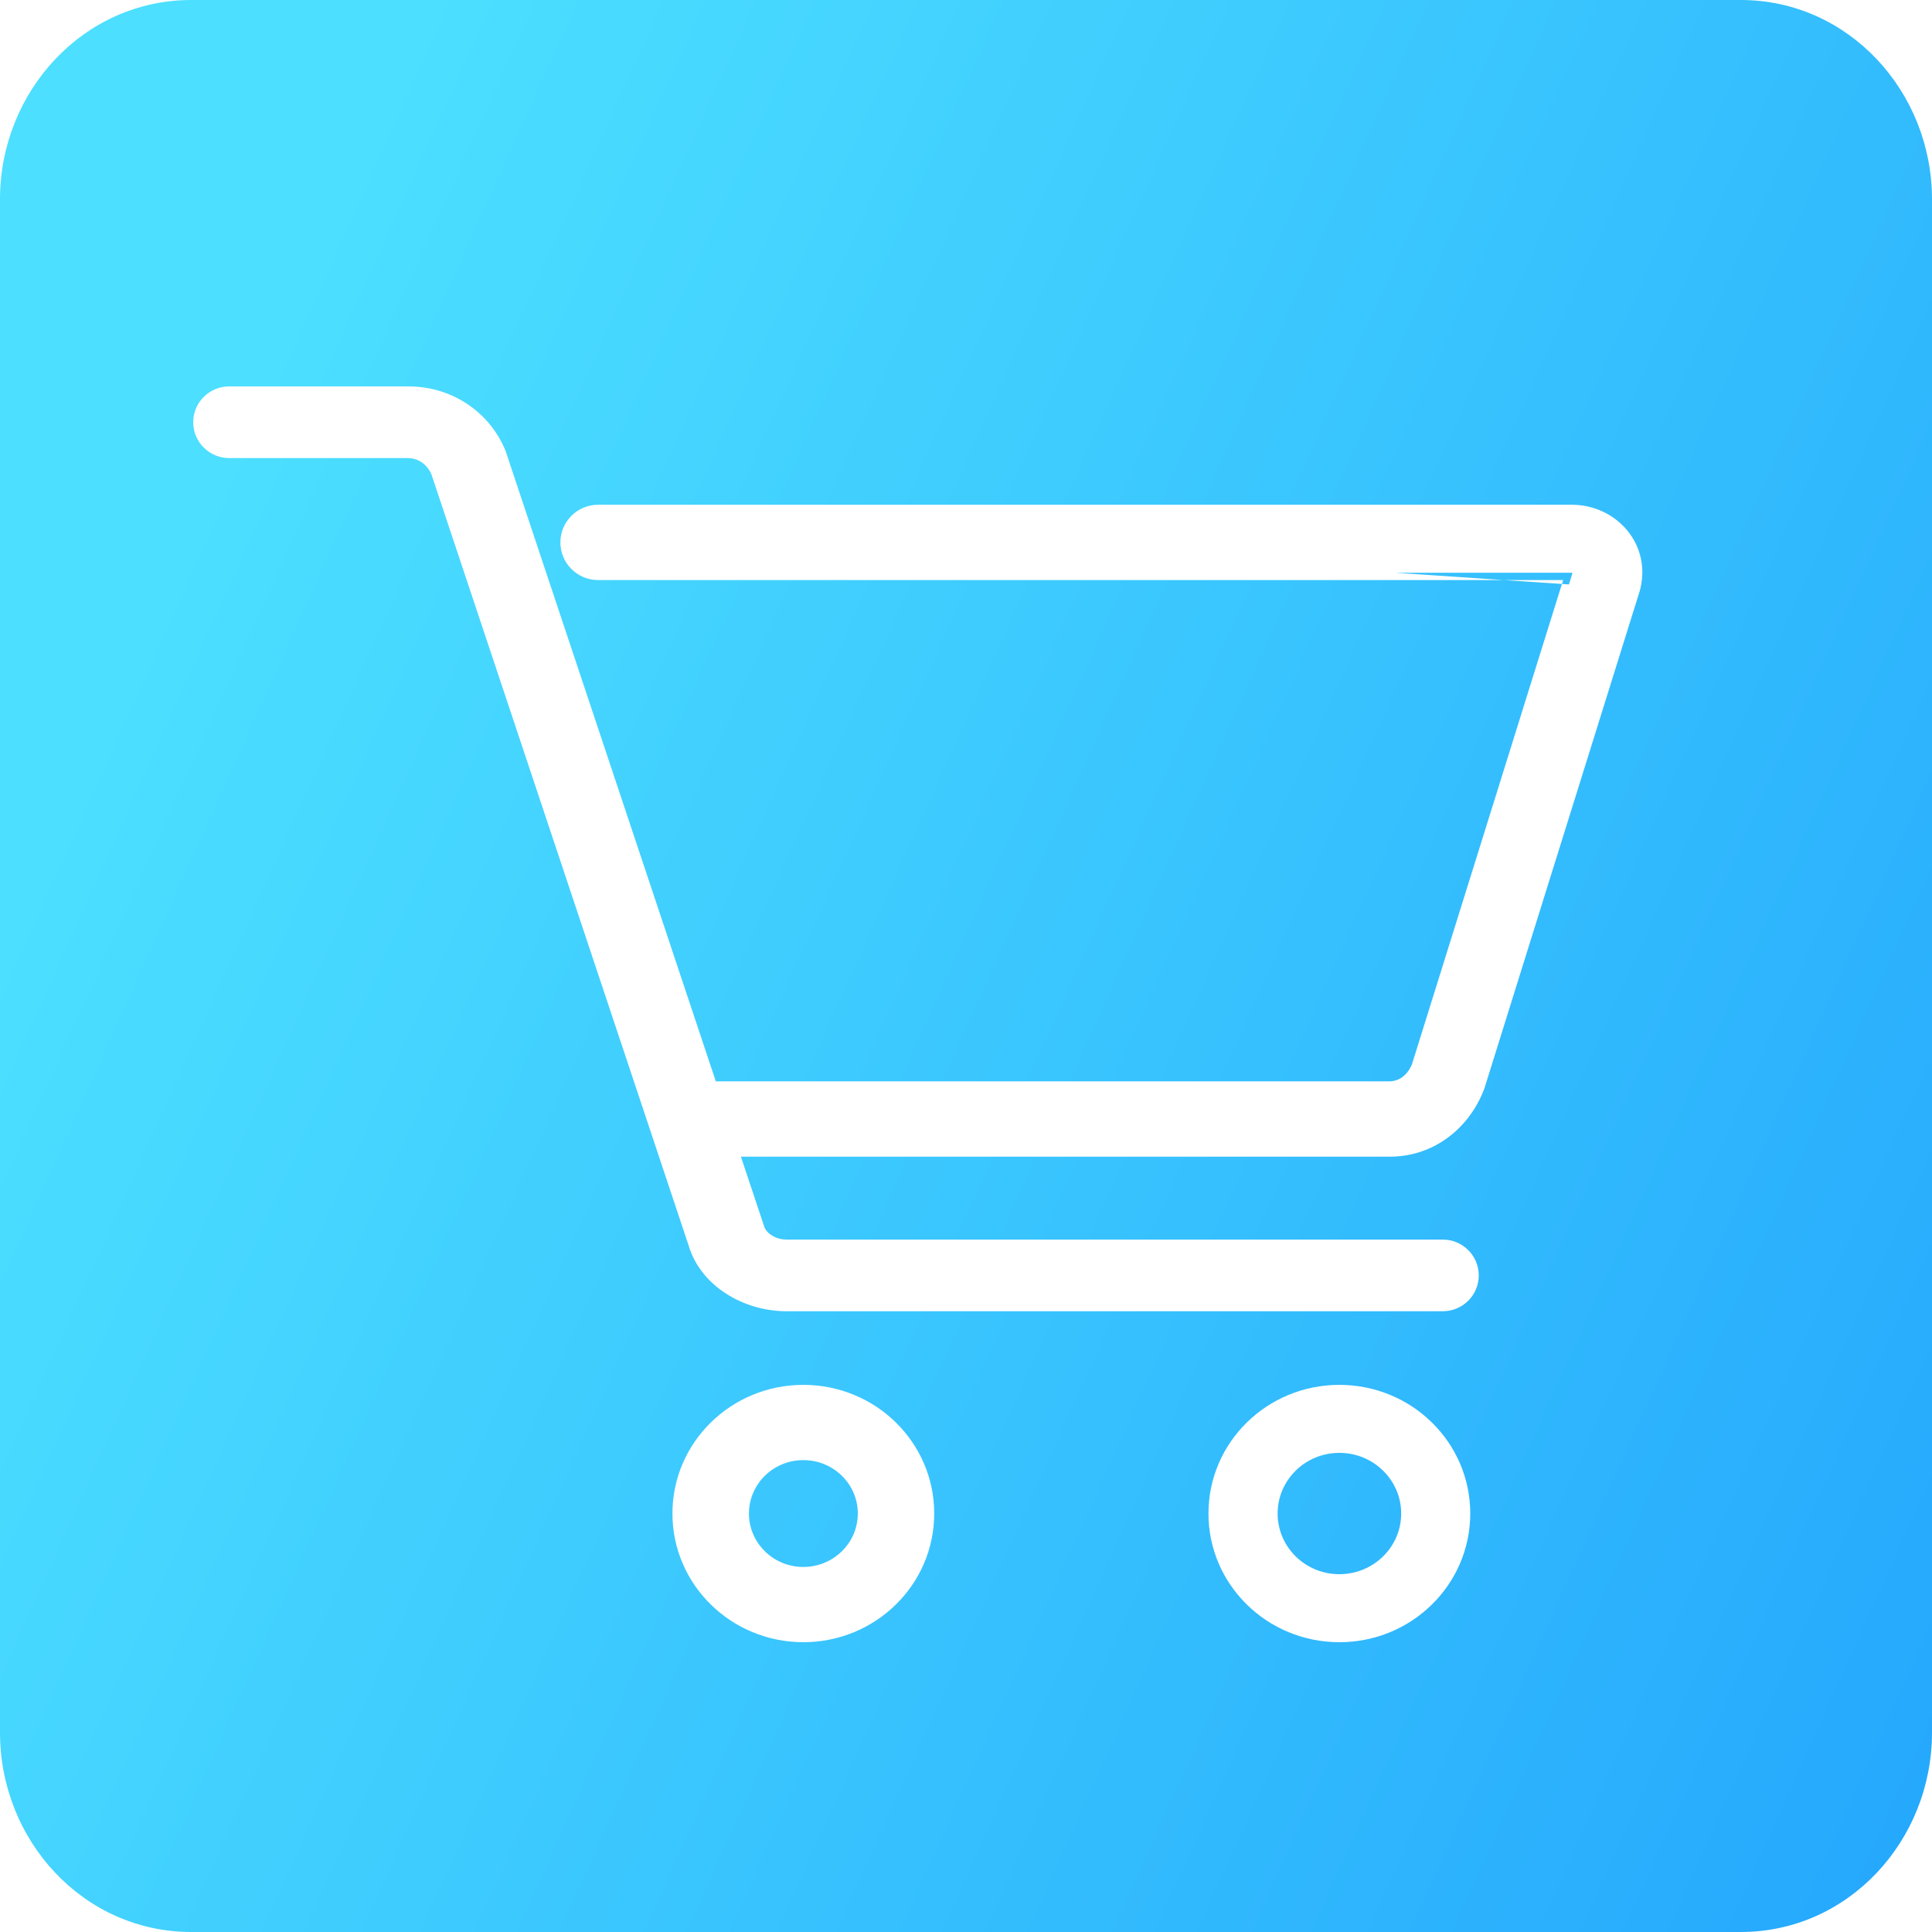
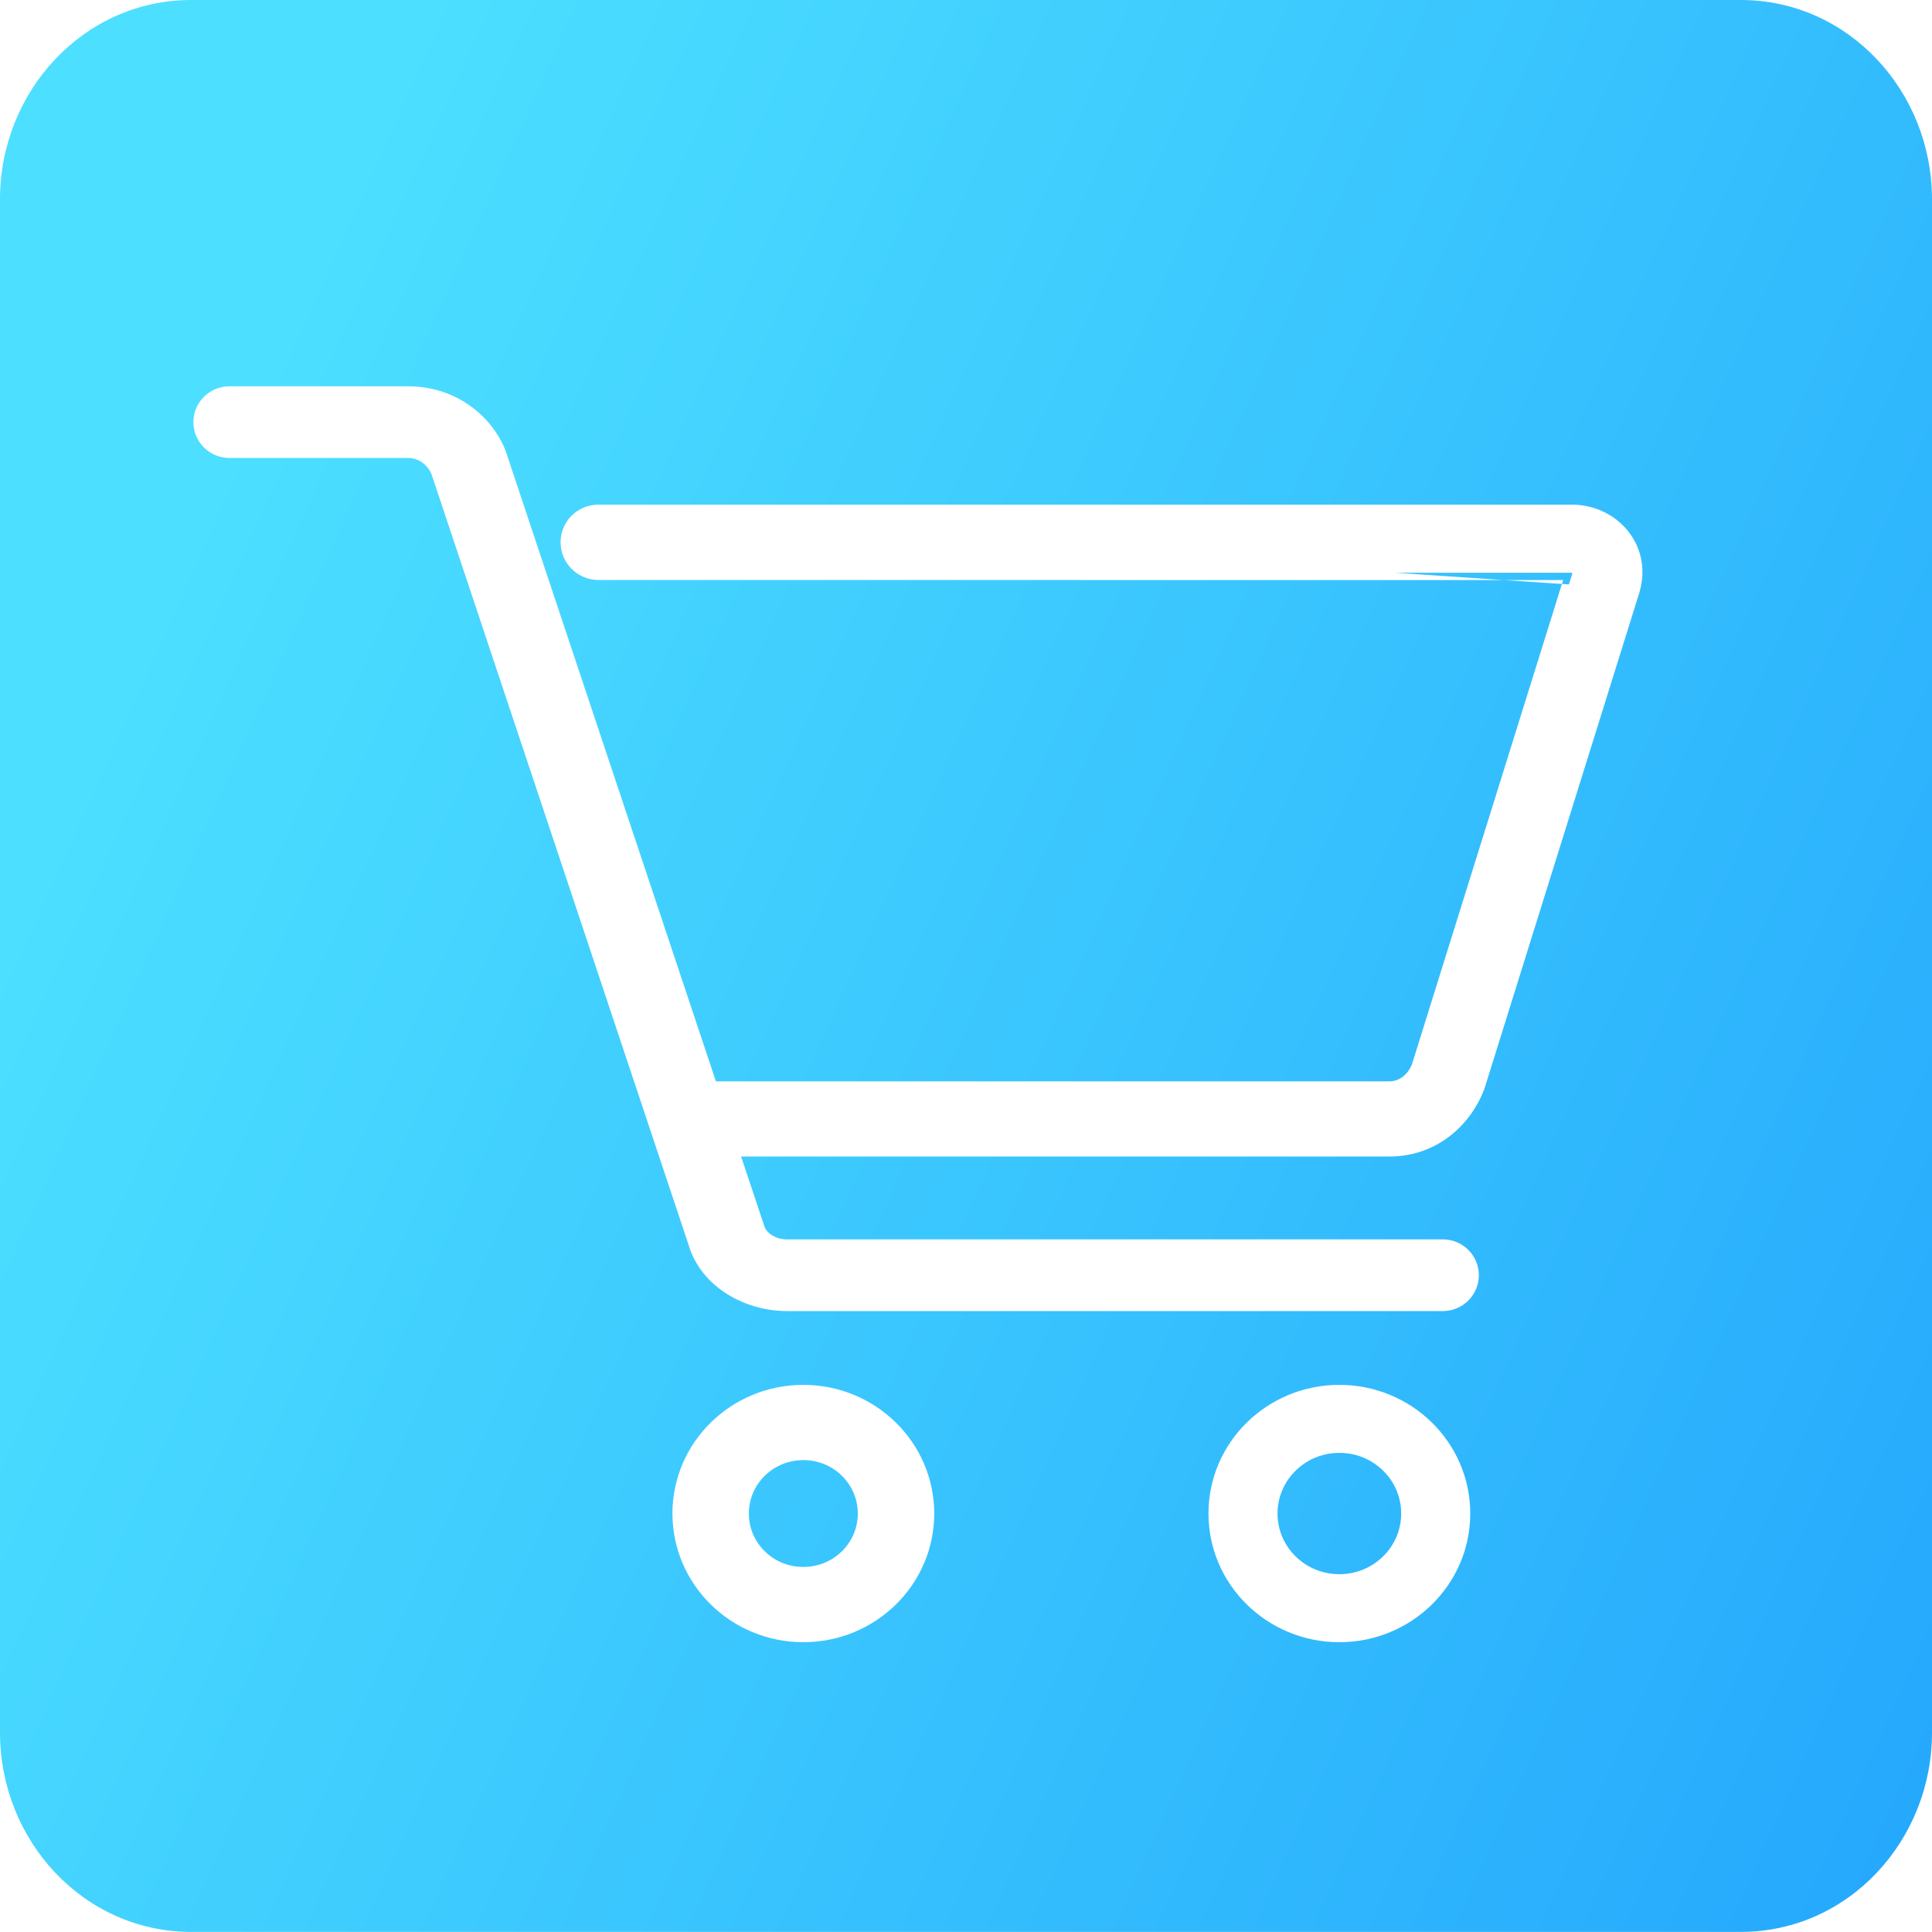
- <svg xmlns="http://www.w3.org/2000/svg" width="20" height="20" viewBox="0 0 20 20" fill="none">
-   <path fill-rule="evenodd" clip-rule="evenodd" d="M0 2.063C0 0.948 0.863 0 1.98 0H18.02C19.137 0 20 0.948 20 2.063V17.936C20 19.052 19.137 20 18.02 20H1.98C0.863 20 0 19.052 0 17.936V2.063ZM14.442 5.929H16.265C16.268 5.929 16.271 5.929 16.274 5.93C16.276 5.93 16.278 5.933 16.277 5.935L16.242 6.05L16.169 6.045L16.182 6.005H15.571L14.442 5.929ZM15.571 6.005L16.169 6.045L14.617 11.016C14.567 11.138 14.475 11.194 14.383 11.194H7.41L5.233 4.666L5.227 4.652C5.078 4.297 4.714 4 4.222 4H2.373C2.167 4 2 4.166 2 4.371C2 4.576 2.167 4.742 2.373 4.742H4.222C4.32 4.742 4.414 4.797 4.465 4.907L7.128 12.891C7.249 13.305 7.688 13.574 8.144 13.574H14.935C15.141 13.574 15.308 13.408 15.308 13.203C15.308 12.998 15.141 12.832 14.935 12.832H8.144C8.011 12.832 7.926 12.751 7.911 12.697L7.909 12.691L7.67 11.974H14.383C14.867 11.974 15.219 11.654 15.361 11.281L15.365 11.272L16.969 6.135L16.971 6.131C17.113 5.642 16.735 5.225 16.27 5.225H6.193C5.976 5.225 5.801 5.4 5.801 5.615C5.801 5.83 5.976 6.005 6.193 6.005H15.571ZM2.154 4.342C2.153 4.352 2.152 4.361 2.152 4.371C2.152 4.387 2.154 4.403 2.157 4.418C2.154 4.401 2.153 4.385 2.153 4.368C2.153 4.359 2.153 4.351 2.154 4.342ZM8.316 14.336C7.569 14.336 6.961 14.931 6.961 15.668C6.961 16.404 7.569 17 8.316 17C9.064 17 9.671 16.404 9.671 15.668C9.671 14.931 9.064 14.336 8.316 14.336ZM7.753 15.668C7.753 15.363 8.004 15.115 8.316 15.115C8.628 15.115 8.88 15.363 8.88 15.668C8.88 15.972 8.628 16.221 8.316 16.221C8.004 16.221 7.753 15.972 7.753 15.668ZM13.865 15.04C13.512 15.04 13.226 15.321 13.226 15.668C13.226 16.015 13.512 16.296 13.865 16.296C14.218 16.296 14.505 16.015 14.505 15.668C14.505 15.321 14.218 15.04 13.865 15.04ZM13.865 14.336C13.117 14.336 12.51 14.931 12.51 15.668C12.51 16.404 13.117 17 13.865 17C14.613 17 15.22 16.404 15.22 15.668C15.22 14.931 14.613 14.336 13.865 14.336Z" fill="url(#paint0_linear_15:1936)" />
-   <defs>
-     <linearGradient id="paint0_linear_15:1936" x1="26.494" y1="16.519" x2="1.981" y2="5.481" gradientUnits="userSpaceOnUse">
-       <stop stop-color="#1C9CFC" />
-       <stop offset="1" stop-color="#4CDFFF" />
-     </linearGradient>
-   </defs>
+ <svg xmlns="http://www.w3.org/2000/svg" fill="none" height="20" viewBox="0 0 20 20" width="20">
+   <linearGradient id="a" gradientUnits="userSpaceOnUse" x1="26.494" x2="1.981" y1="16.519" y2="5.481">
+     <stop offset="0" stop-color="#1c9cfc" />
+     <stop offset="1" stop-color="#4cdfff" />
+   </linearGradient>
+   <path clip-rule="evenodd" d="m0 2.063c0-1.115.863-2.063 1.98-2.063h16.04c1.117 0 1.98.948 1.98 2.063v15.873c0 1.115-.863 2.063-1.98 2.063h-16.04c-1.117 0-1.98-.948-1.98-2.063zm14.442 3.866h1.822c.004 0 .007 0.0.009.001.003 0.0.004.003.004.006l-.036.114-.072-.005.013-.04h-.611zm1.129.076.598.04-1.552 4.971c-.05.122-.142.178-.233.178h-6.973l-2.177-6.528-.006-.015c-.148-.354-.512-.652-1.005-.652h-1.848c-.206 0-.373.166-.373.371s.167.371.373.371h1.848c.099 0 .193.055.243.165l2.663 7.983c.121.415.561.683 1.017.683h6.79c.206 0 .373-.166.373-.371 0-.205-.167-.371-.373-.371h-6.79c-.133 0-.218-.081-.233-.134l-.002-.007-.239-.717h6.713c.483 0 .836-.319.978-.693l.004-.009 1.604-5.137.001-.004c.142-.489-.235-.905-.7-.905h-10.077c-.217 0-.392.174-.392.39 0 .215.176.39.392.39zm-13.417-1.662c-.001.009-.002.019-.002.028 0 .016.002.032.005.047-.003-.016-.004-.033-.004-.05 0-.008 0-.017.001-.025zm6.162 9.993c-.748 0-1.355.596-1.355 1.332s.608 1.332 1.355 1.332c.748 0 1.355-.596 1.355-1.332s-.608-1.332-1.355-1.332zm-.564 1.332c0-.304.251-.553.564-.553s.564.248.564.553-.251.553-.564.553-.564-.248-.564-.553zm6.113-.628c-.353 0-.64.281-.64.628 0 .347.286.628.64.628.353 0 .64-.281.64-.628 0-.347-.286-.628-.64-.628zm-0-.704c-.748 0-1.355.596-1.355 1.332s.608 1.332 1.355 1.332 1.355-.596 1.355-1.332-.608-1.332-1.355-1.332z" fill="url(#a)" fill-rule="evenodd" />
</svg>
